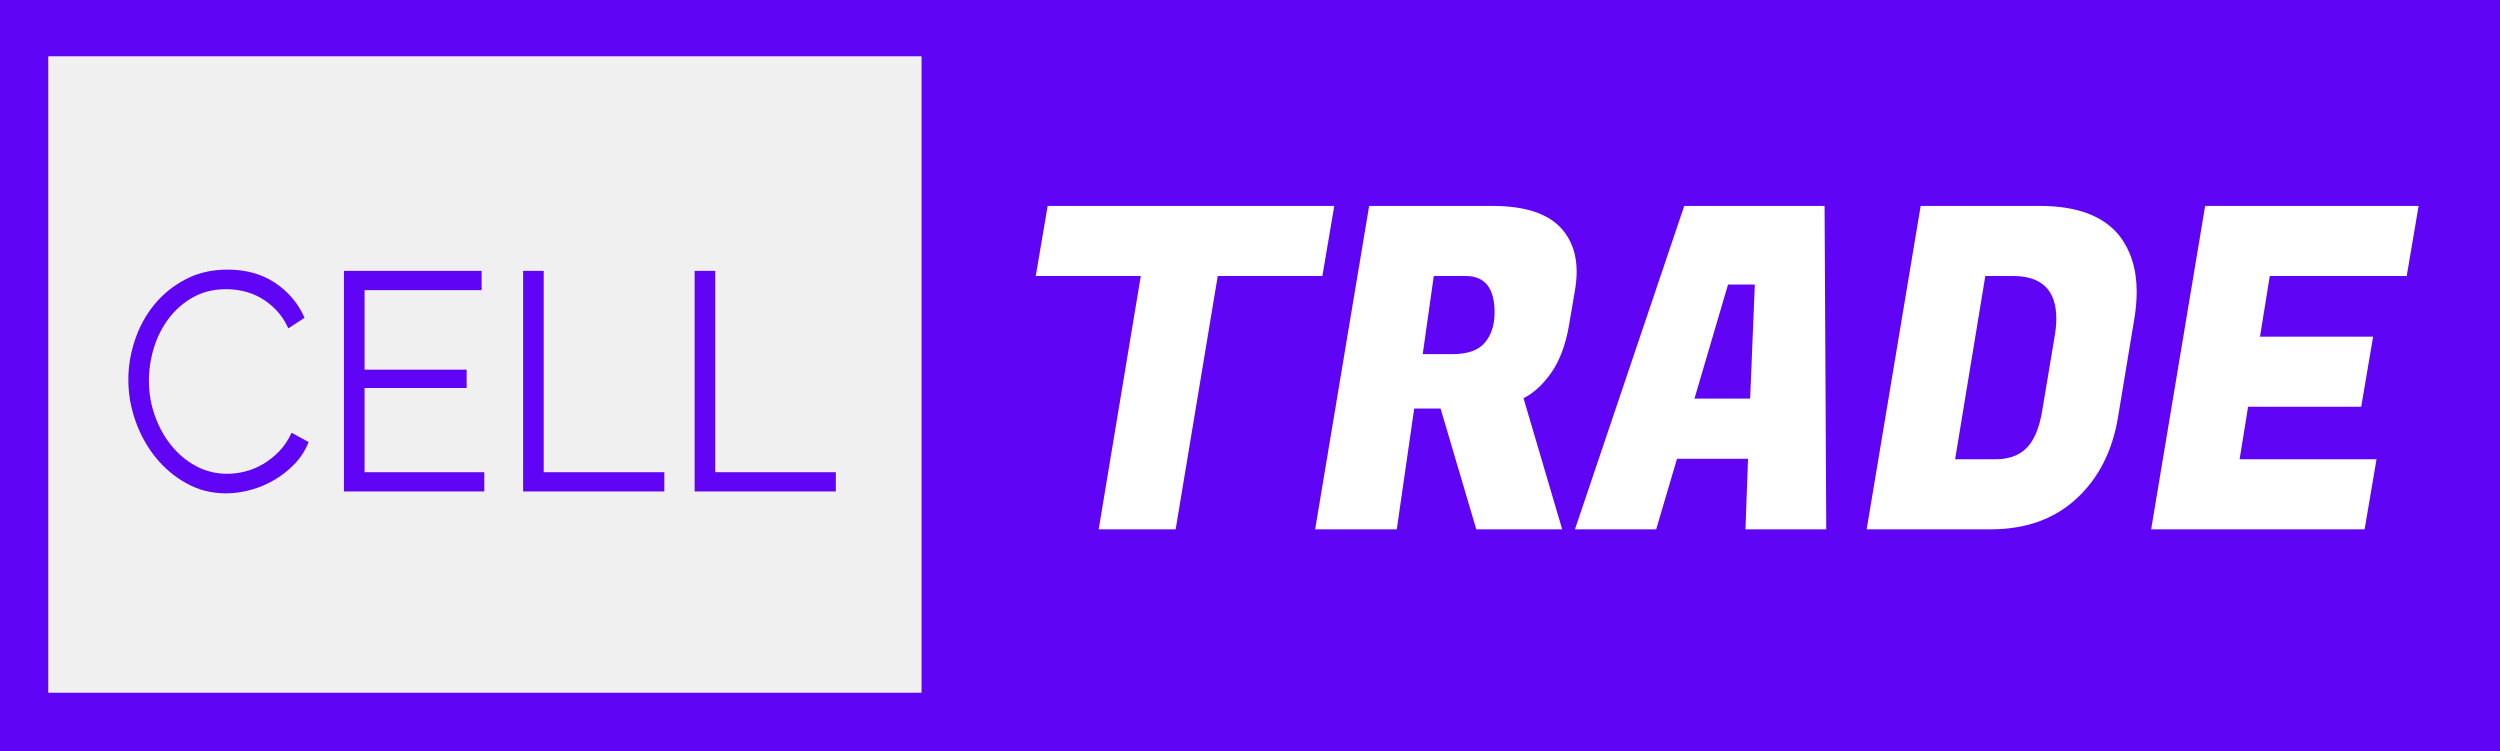
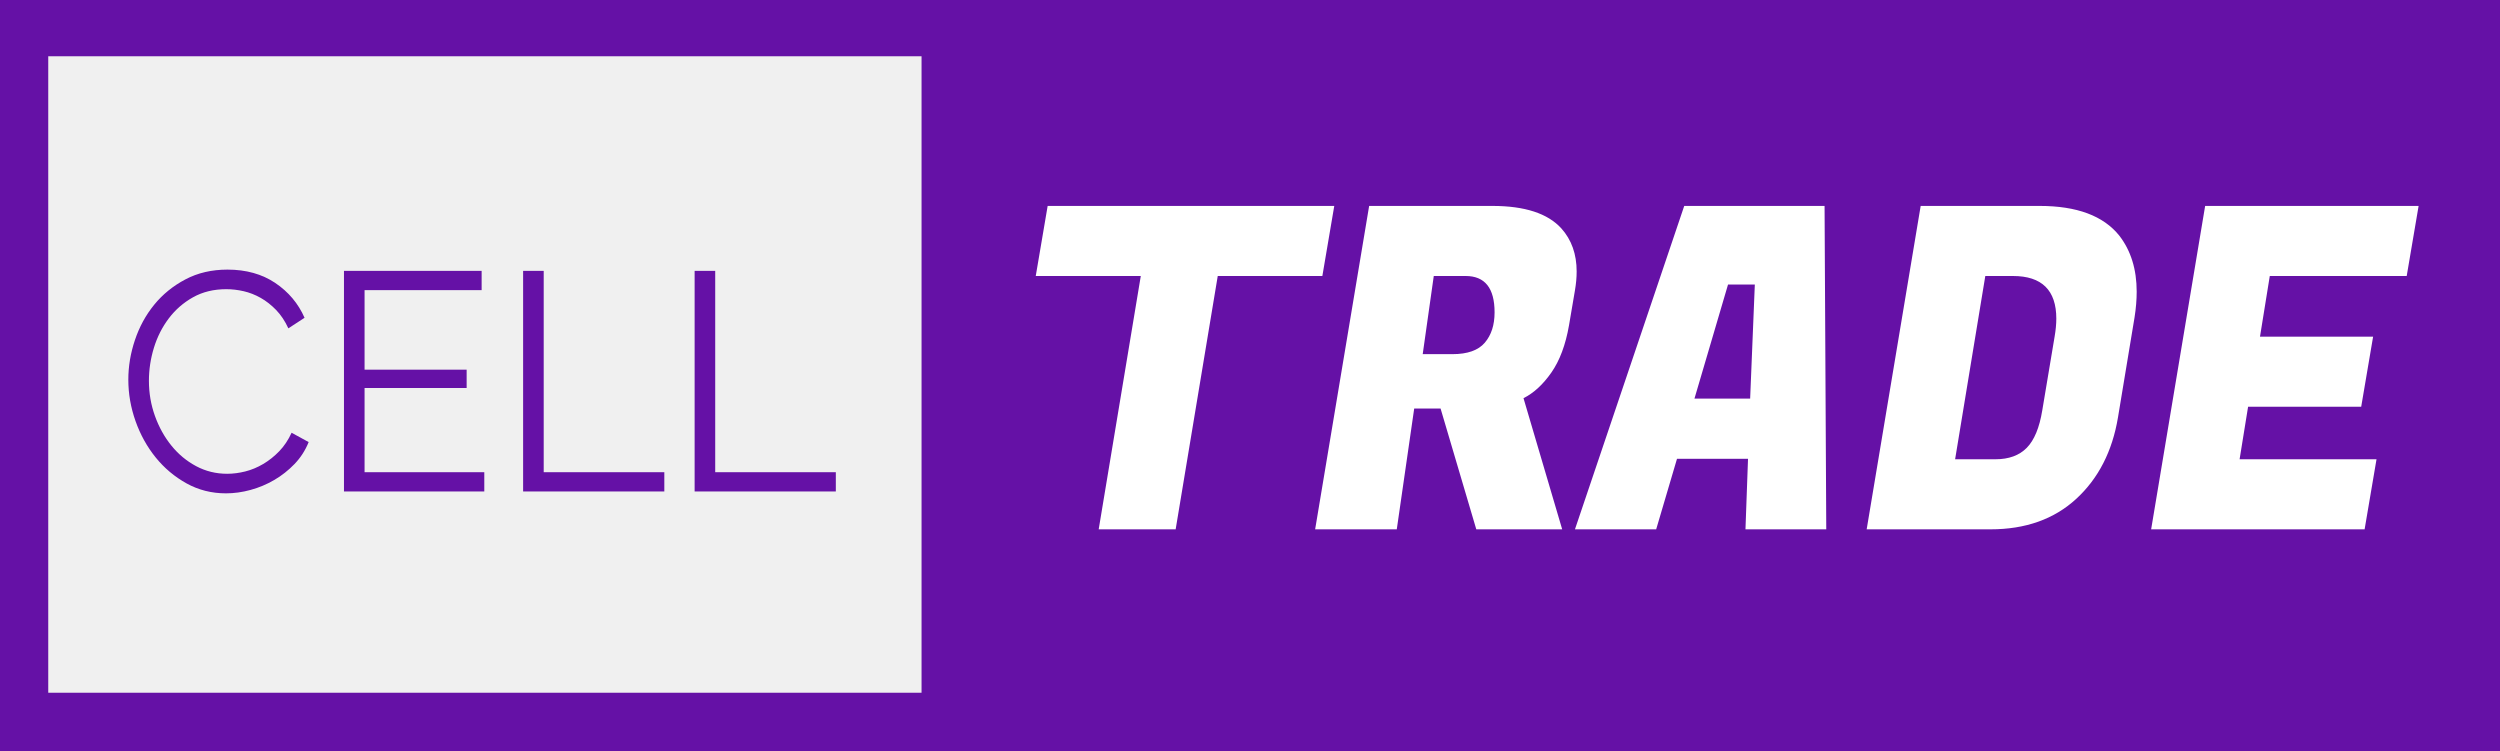
<svg xmlns="http://www.w3.org/2000/svg" width="965.7" height="290" x="482.85" y="301" viewBox="0 0 333 100">
  <g pointer-events="all">
    <g stroke="null">
-       <path d="M129-.03h204.178v100.113H129V-.03z" data-height="176.769" data-width="176.769" data-y="0" data-x="-.013" data-type="rect" fill="#6004f5" />
-       <path d="M17.093 50.565q0-2.649.882-5.277.881-2.629 2.566-4.699 1.685-2.069 4.154-3.373 2.468-1.304 5.603-1.304 3.724 0 6.368 1.78 2.645 1.78 3.9 4.637l-2.157 1.407q-.666-1.45-1.626-2.443-.96-.993-2.057-1.614-1.097-.621-2.272-.89-1.176-.269-2.312-.269-2.508 0-4.429 1.077-1.92 1.076-3.232 2.814-1.312 1.738-1.98 3.912-.665 2.173-.665 4.407 0 2.443.803 4.678t2.195 3.952q1.391 1.719 3.291 2.732 1.9 1.015 4.134 1.015 1.176 0 2.41-.31 1.235-.311 2.39-.994 1.156-.683 2.135-1.697.98-1.014 1.647-2.463l2.272 1.242q-.666 1.655-1.88 2.918-1.215 1.263-2.705 2.132-1.488.869-3.153 1.324-1.666.455-3.272.455-2.861 0-5.251-1.324-2.39-1.325-4.115-3.456-1.724-2.132-2.684-4.843-.96-2.711-.96-5.526h0zM48.558 62.9h15.95v2.566H45.816V36.078h18.338v2.566H48.56v10.597h13.597v2.441H48.56V62.9h0zm39.93 2.566H69.679V36.078h2.743V62.9h16.066v2.566h0zm22.844 0H92.524V36.078h2.742V62.9h16.066v2.566h0z" fill="#6004f5" font-family="Raleway" letter-spacing="0" font-size="100" text-anchor="end" />
+       <path d="M129-.03h204.178v100.113H129V-.03z" data-height="176.769" data-width="176.769" data-y="0" data-x="-.013" data-type="rect" fill="#6511a6" />
+       <path d="M17.093 50.565q0-2.649.882-5.277.881-2.629 2.566-4.699 1.685-2.069 4.154-3.373 2.468-1.304 5.603-1.304 3.724 0 6.368 1.78 2.645 1.78 3.9 4.637l-2.157 1.407q-.666-1.45-1.626-2.443-.96-.993-2.057-1.614-1.097-.621-2.272-.89-1.176-.269-2.312-.269-2.508 0-4.429 1.077-1.92 1.076-3.232 2.814-1.312 1.738-1.98 3.912-.665 2.173-.665 4.407 0 2.443.803 4.678t2.195 3.952q1.391 1.719 3.291 2.732 1.9 1.015 4.134 1.015 1.176 0 2.41-.31 1.235-.311 2.39-.994 1.156-.683 2.135-1.697.98-1.014 1.647-2.463l2.272 1.242q-.666 1.655-1.88 2.918-1.215 1.263-2.705 2.132-1.488.869-3.153 1.324-1.666.455-3.272.455-2.861 0-5.251-1.324-2.39-1.325-4.115-3.456-1.724-2.132-2.684-4.843-.96-2.711-.96-5.526h0zM48.558 62.9h15.95v2.566H45.816V36.078h18.338v2.566H48.56v10.597h13.597v2.441H48.56V62.9h0zm39.93 2.566H69.679V36.078h2.743V62.9h16.066v2.566h0zm22.844 0H92.524V36.078h2.742V62.9h16.066v2.566h0z" fill="#6511a6" font-family="Raleway" letter-spacing="0" font-size="100" text-anchor="end" />
      <path d="M177.724 27.43l-1.586 9.333h-13.934l-5.607 33.745h-10.252l5.608-33.745h-13.991l1.586-9.333h38.176zm4.645 0h16.425q6.458 0 9.176 2.992 2.04 2.273 2.04 5.743 0 1.196-.227 2.512l-.793 4.667q-.68 3.89-2.35 6.283-1.671 2.393-3.71 3.41l5.154 17.471h-11.442l-4.758-16.095h-3.512l-2.322 16.095h-10.874l7.194-43.078h-.001 0zm12.857 9.333h-4.248l-1.473 10.41h3.965q3.003 0 4.305-1.525 1.303-1.526 1.303-4.039 0-4.846-3.852-4.846zm48.033 33.745h-10.763l.34-9.394h-9.46l-2.774 9.394h-10.819L224.34 27.43h18.692l.226 43.078h0zM233.742 37.9h-3.568L225.7 53.098h7.42l.622-15.198h0zm22.09-10.47h15.86q7.42 0 10.592 3.949 2.322 2.992 2.322 7.478 0 1.615-.283 3.41l-2.21 13.343q-1.132 6.761-5.55 10.83-4.418 4.068-11.442 4.068H248.64l7.194-43.078h0zm12.292 9.333h-3.682l-4.021 24.411h5.38q2.662 0 4.164-1.525 1.5-1.526 2.067-4.996l1.642-9.813q.227-1.316.227-2.393 0-5.684-5.777-5.684h0zm48.428 24.411l-1.586 9.334h-28.434l7.193-43.078h28.434l-1.586 9.333h-18.238l-1.303 8.078h15.066l-1.585 9.333h-15.067l-1.132 7h18.238z" fill="#fff" font-family="Fugaz One" letter-spacing="0" font-size="100" />
-       <path fill="#6004f5" d="M122.75 7.497V92.27H6.427V7.497H122.75m6.595-8.074H-.166v100.918h129.51V-.576h0z" />
+       <path fill="#6511a6" d="M122.75 7.497V92.27H6.427V7.497H122.75m6.595-8.074H-.166v100.918h129.51V-.576h0z" />
    </g>
  </g>
</svg>
